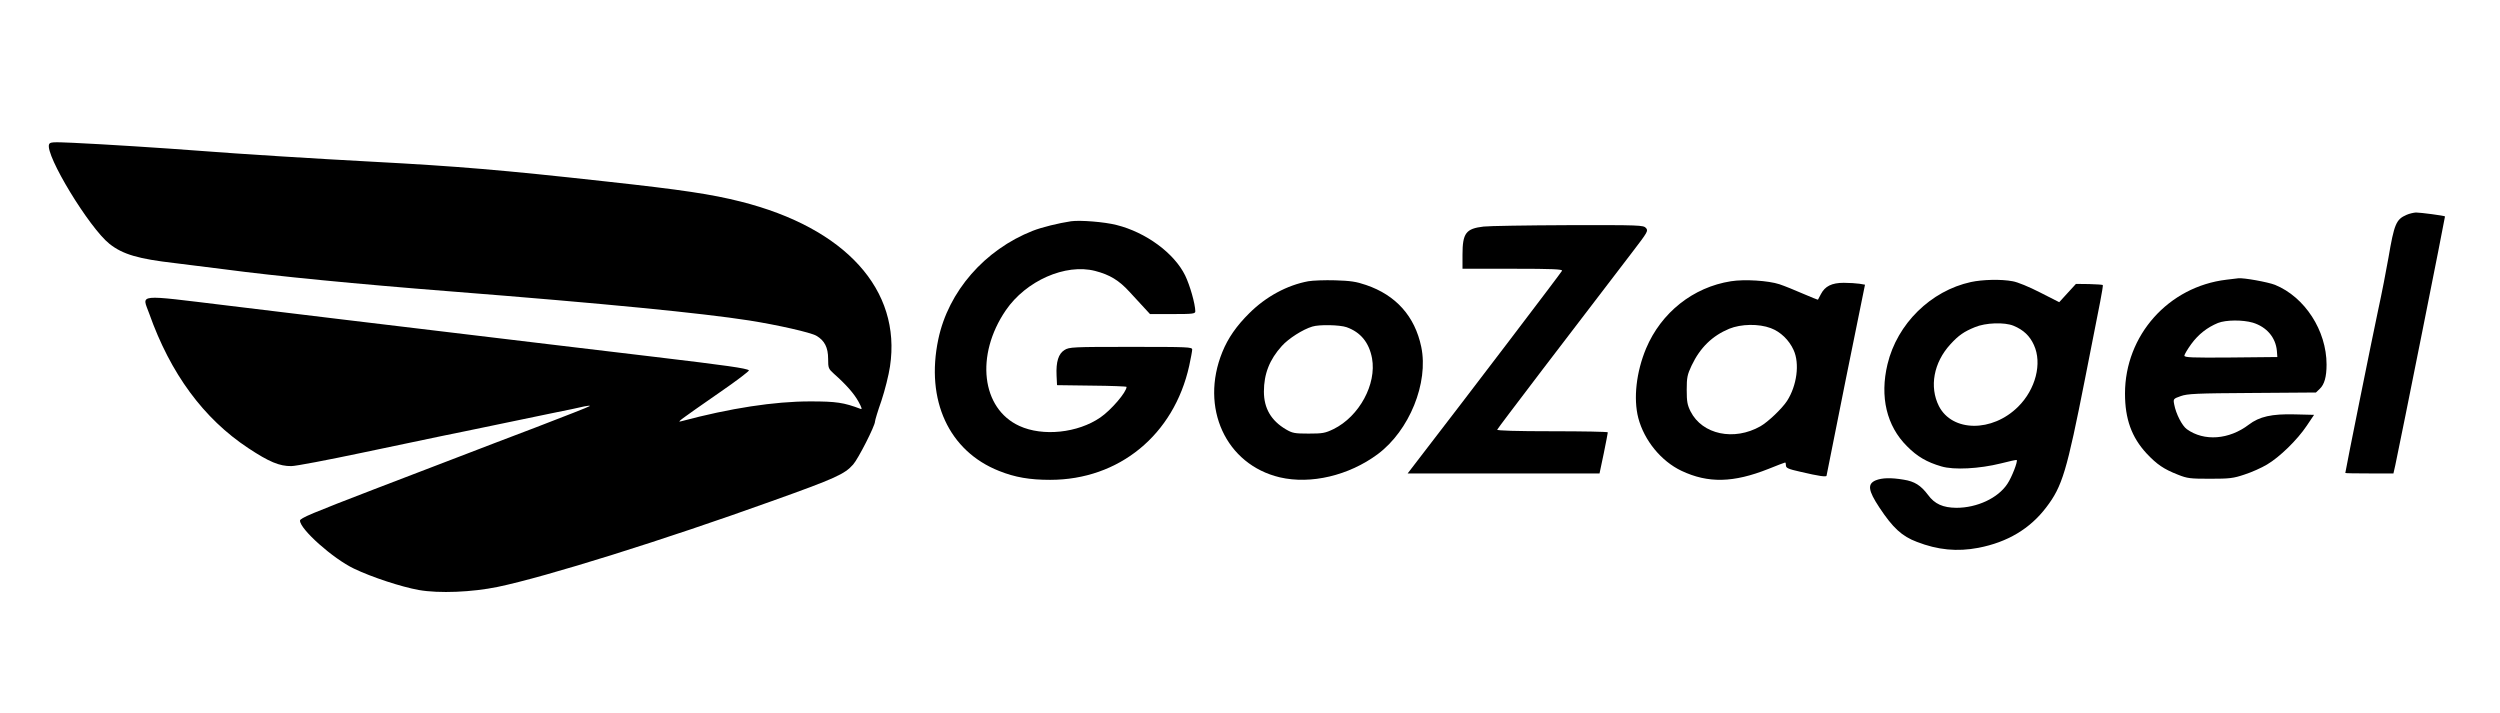
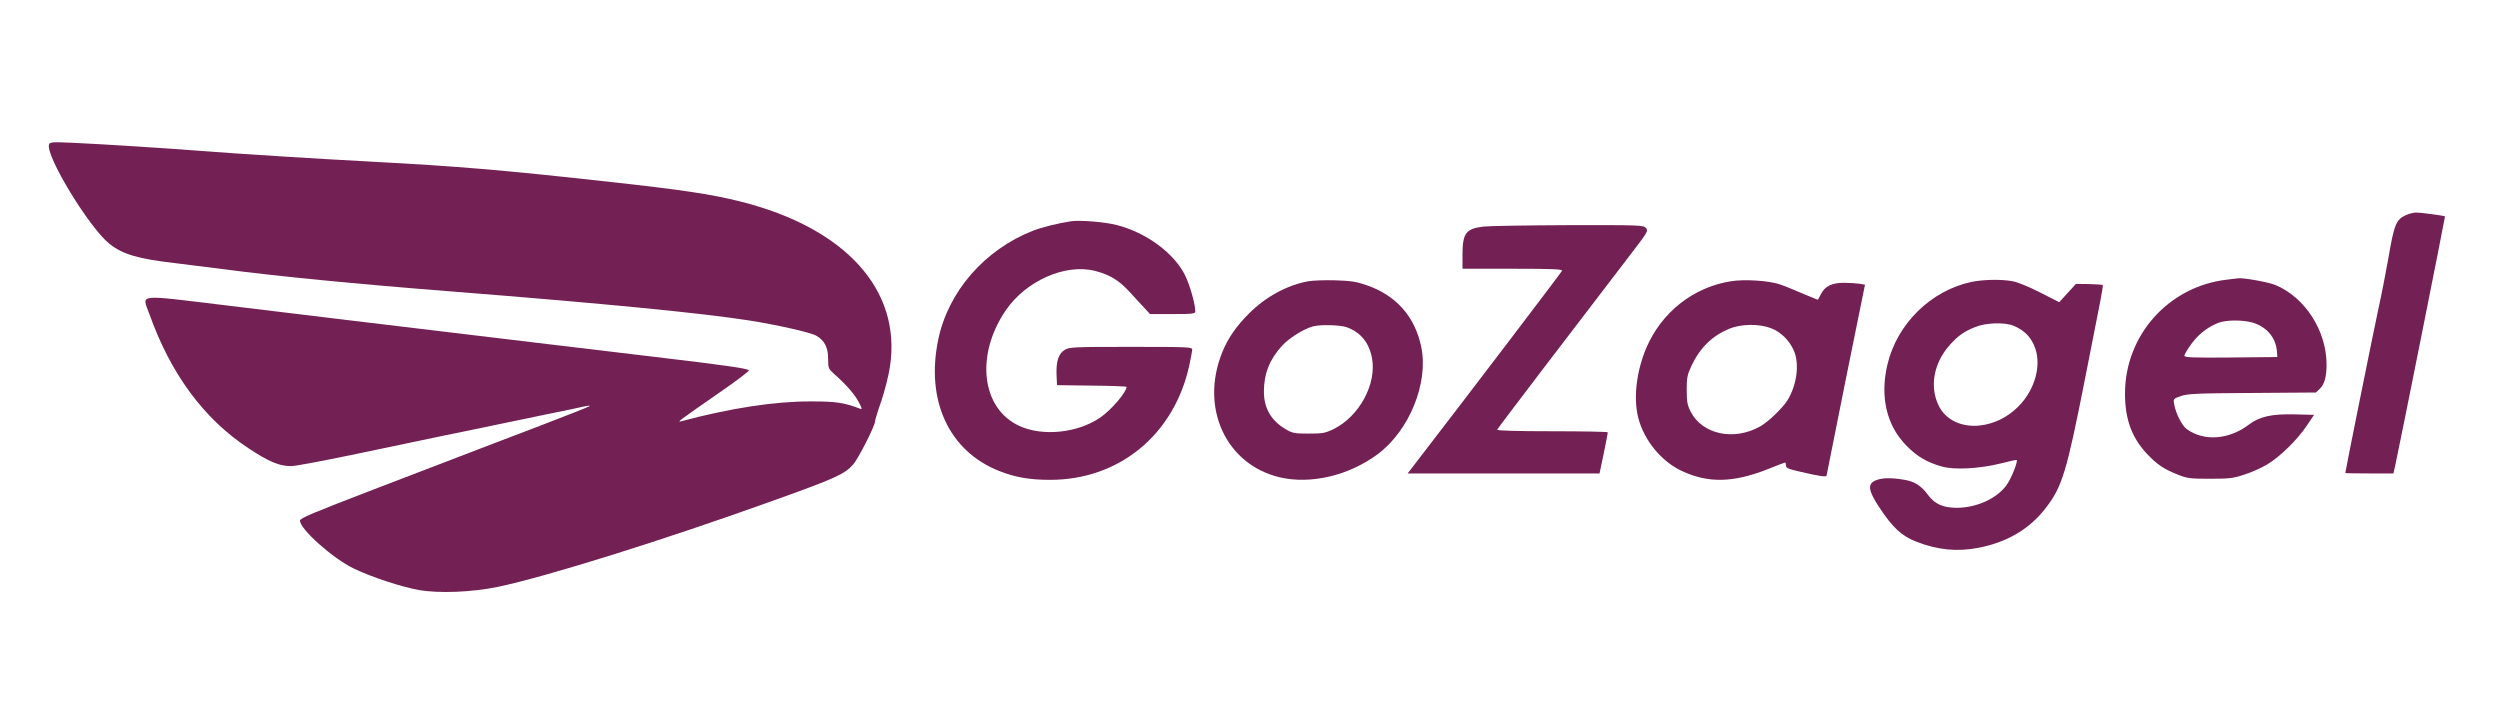
<svg xmlns="http://www.w3.org/2000/svg" version="1.0" width="1600pt" height="456pt" viewBox="0 0 1600 456" preserveAspectRatio="xMidYMid meet">
-   <g transform="translate(0,456) scale(0.1,-0.1)" fill="#000" stroke="none">
+   <g transform="translate(0,456) scale(0.1,-0.1)" fill="#732154" stroke="none">
    <path d="M314 3636 c-26 -68 257 -534 387 -637 85 -67 184 -96 419 -123 74 -9 218 -27 320 -40 323 -43 845 -94 1445 -141 990 -78 1601 -138 1910 -186 183 -29 395 -77 430 -98 52 -30 75 -75 75 -147 0 -60 2 -64 37 -96 78 -69 129 -127 157 -178 21 -38 25 -52 14 -47 -108 41 -156 48 -323 48 -229 0 -511 -43 -825 -127 -31 -8 -18 1 248 186 106 73 189 136 185 140 -15 13 -142 31 -603 86 -256 30 -557 66 -670 80 -350 42 -900 108 -1325 159 -121 15 -452 55 -735 89 -597 72 -551 77 -505 -51 136 -384 348 -672 634 -861 133 -88 200 -116 276 -115 28 0 232 39 455 86 223 47 452 95 510 107 58 12 202 41 320 66 118 25 289 60 380 79 91 18 185 38 209 44 24 5 39 6 35 2 -5 -5 -160 -65 -344 -136 -184 -70 -384 -146 -445 -170 -60 -23 -325 -124 -587 -225 -400 -154 -478 -186 -478 -202 0 -55 211 -243 345 -307 114 -55 304 -117 415 -137 131 -23 341 -14 506 20 311 65 1065 301 1754 549 409 146 466 173 520 234 33 37 140 248 140 275 0 8 18 68 41 133 22 66 47 165 55 220 74 490 -285 886 -956 1055 -187 47 -370 75 -865 129 -660 73 -946 97 -1490 126 -356 19 -856 50 -1110 70 -234 18 -611 42 -807 51 -133 6 -148 5 -154 -10z" />
    <path d="M15402 3185 c-67 -29 -79 -58 -116 -275 -14 -80 -43 -230 -66 -335 -33 -153 -210 -1031 -210 -1042 0 -2 69 -3 154 -3 l154 0 12 53 c36 168 320 1590 318 1592 -5 5 -157 25 -186 25 -15 -1 -42 -7 -60 -15z" />
    <path d="M6855 3144 c-80 -12 -186 -38 -245 -61 -308 -121 -541 -388 -605 -695 -82 -390 68 -715 389 -842 102 -41 197 -57 327 -57 441 0 792 288 890 730 10 47 19 94 19 104 0 16 -25 17 -392 17 -372 0 -395 -1 -425 -20 -39 -24 -55 -75 -51 -163 l3 -62 223 -3 c122 -1 222 -5 222 -8 0 -33 -98 -148 -168 -196 -144 -99 -368 -123 -518 -54 -243 111 -283 453 -87 740 129 189 382 301 572 252 93 -24 153 -60 221 -135 34 -36 76 -83 95 -103 l35 -38 145 0 c131 0 145 2 145 18 -1 48 -34 165 -65 229 -70 143 -251 276 -439 323 -78 20 -233 32 -291 24z" />
    <path d="M9495 3110 c-113 -13 -135 -42 -135 -180 l0 -90 321 0 c258 0 320 -3 316 -13 -4 -10 -608 -804 -909 -1194 l-79 -103 614 0 614 0 27 128 c14 70 26 130 26 135 0 4 -160 7 -356 7 -228 0 -354 4 -352 10 2 8 477 631 866 1138 98 128 102 135 86 153 -16 18 -39 19 -498 18 -265 -1 -508 -5 -541 -9z" />
    <path d="M14250 2770 c-372 -44 -650 -356 -650 -729 0 -162 42 -279 138 -383 66 -70 109 -100 201 -136 60 -24 78 -26 206 -26 125 0 149 3 220 27 44 14 109 43 144 64 81 48 193 157 254 248 l47 70 -122 3 c-149 4 -228 -14 -296 -66 -126 -96 -286 -108 -396 -29 -31 22 -70 99 -81 158 -7 36 -6 37 42 54 42 15 99 18 456 20 l409 3 24 23 c30 28 44 77 44 156 0 217 -139 432 -330 510 -46 18 -201 46 -235 42 -5 -1 -39 -5 -75 -9z m168 -275 c88 -27 146 -94 154 -180 l3 -40 -298 -3 c-250 -2 -297 0 -297 12 0 7 20 41 44 74 46 63 103 107 171 135 51 20 157 21 223 2z" />
    <path d="M8373 2760 c-135 -25 -271 -98 -378 -205 -81 -80 -136 -159 -172 -248 -145 -356 22 -720 368 -802 198 -46 441 11 626 148 203 151 327 457 279 687 -41 196 -162 331 -353 396 -64 22 -100 27 -198 30 -66 2 -143 -1 -172 -6z m245 -294 c90 -32 144 -98 163 -199 30 -166 -82 -372 -246 -453 -54 -26 -70 -29 -160 -29 -90 0 -104 3 -145 27 -95 56 -141 135 -141 242 0 113 36 205 115 292 42 47 134 106 195 124 44 14 176 11 219 -4z" />
    <path d="M11078 2760 c-242 -38 -446 -200 -543 -430 -63 -151 -82 -320 -50 -445 38 -144 146 -276 276 -338 171 -81 333 -77 557 12 56 23 105 41 107 41 3 0 5 -9 5 -19 0 -16 15 -23 91 -40 123 -29 169 -35 169 -25 1 5 56 282 123 616 l123 606 -35 6 c-20 3 -65 6 -101 6 -77 0 -120 -22 -146 -72 -9 -18 -18 -34 -19 -36 -1 -1 -44 16 -95 38 -50 22 -119 50 -152 61 -70 23 -223 33 -310 19z m255 -300 c62 -23 117 -76 146 -140 40 -87 21 -228 -42 -326 -32 -49 -121 -134 -170 -162 -169 -96 -372 -53 -447 94 -21 42 -25 63 -25 139 0 80 4 97 31 155 55 116 133 191 241 236 76 31 189 33 266 4z" />
    <path d="M12614 2755 c-257 -56 -472 -267 -534 -526 -50 -208 -6 -395 125 -525 65 -66 127 -102 220 -129 80 -24 243 -15 380 19 54 14 100 24 102 22 8 -8 -31 -110 -60 -153 -60 -91 -194 -153 -326 -153 -86 1 -139 24 -182 83 -46 61 -86 86 -155 97 -83 14 -139 12 -179 -4 -55 -23 -49 -65 23 -174 86 -130 144 -184 240 -220 134 -52 258 -64 394 -38 186 36 330 122 434 259 103 135 131 229 249 827 42 212 85 432 96 488 11 57 19 106 17 108 -3 2 -42 5 -88 6 l-84 1 -54 -59 -53 -58 -122 62 c-70 36 -145 67 -176 72 -73 14 -193 11 -267 -5z m273 -280 c63 -26 104 -65 130 -123 54 -117 11 -284 -101 -395 -166 -165 -422 -162 -507 4 -62 123 -34 279 74 396 52 57 87 81 156 109 68 29 191 33 248 9z" />
  </g>
</svg>
